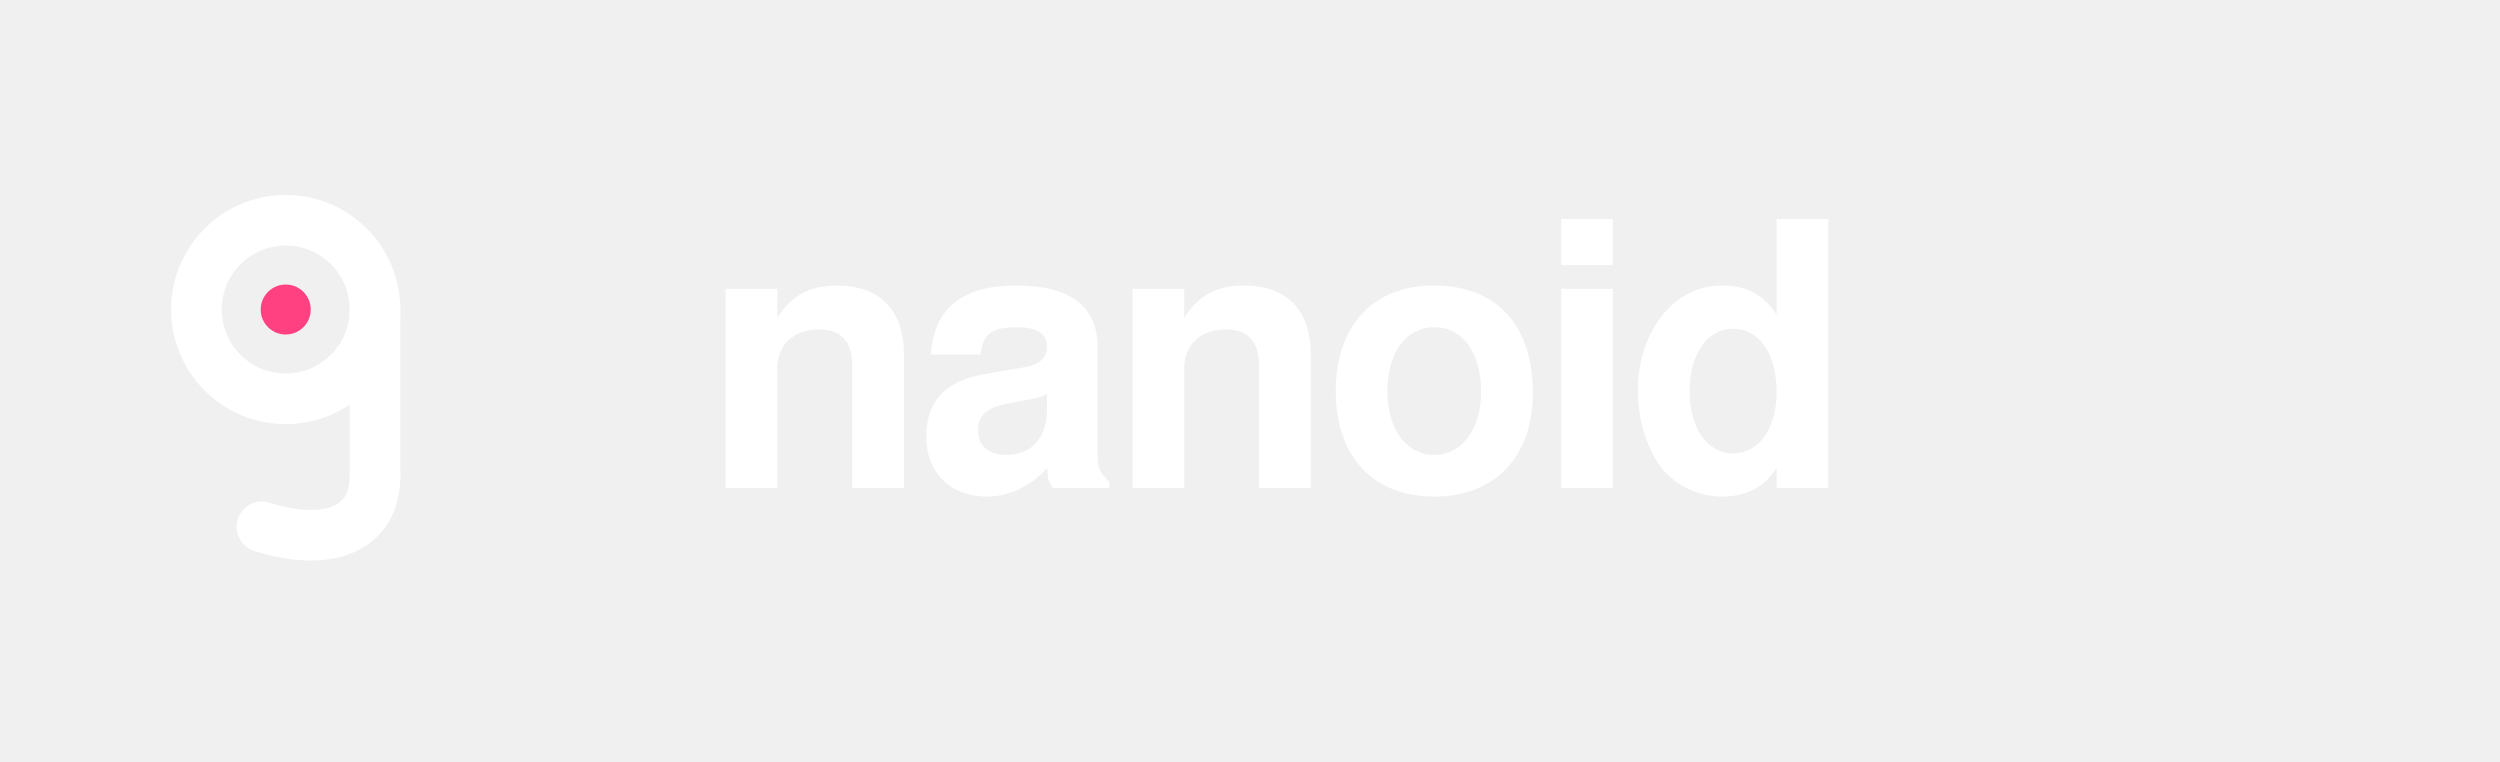
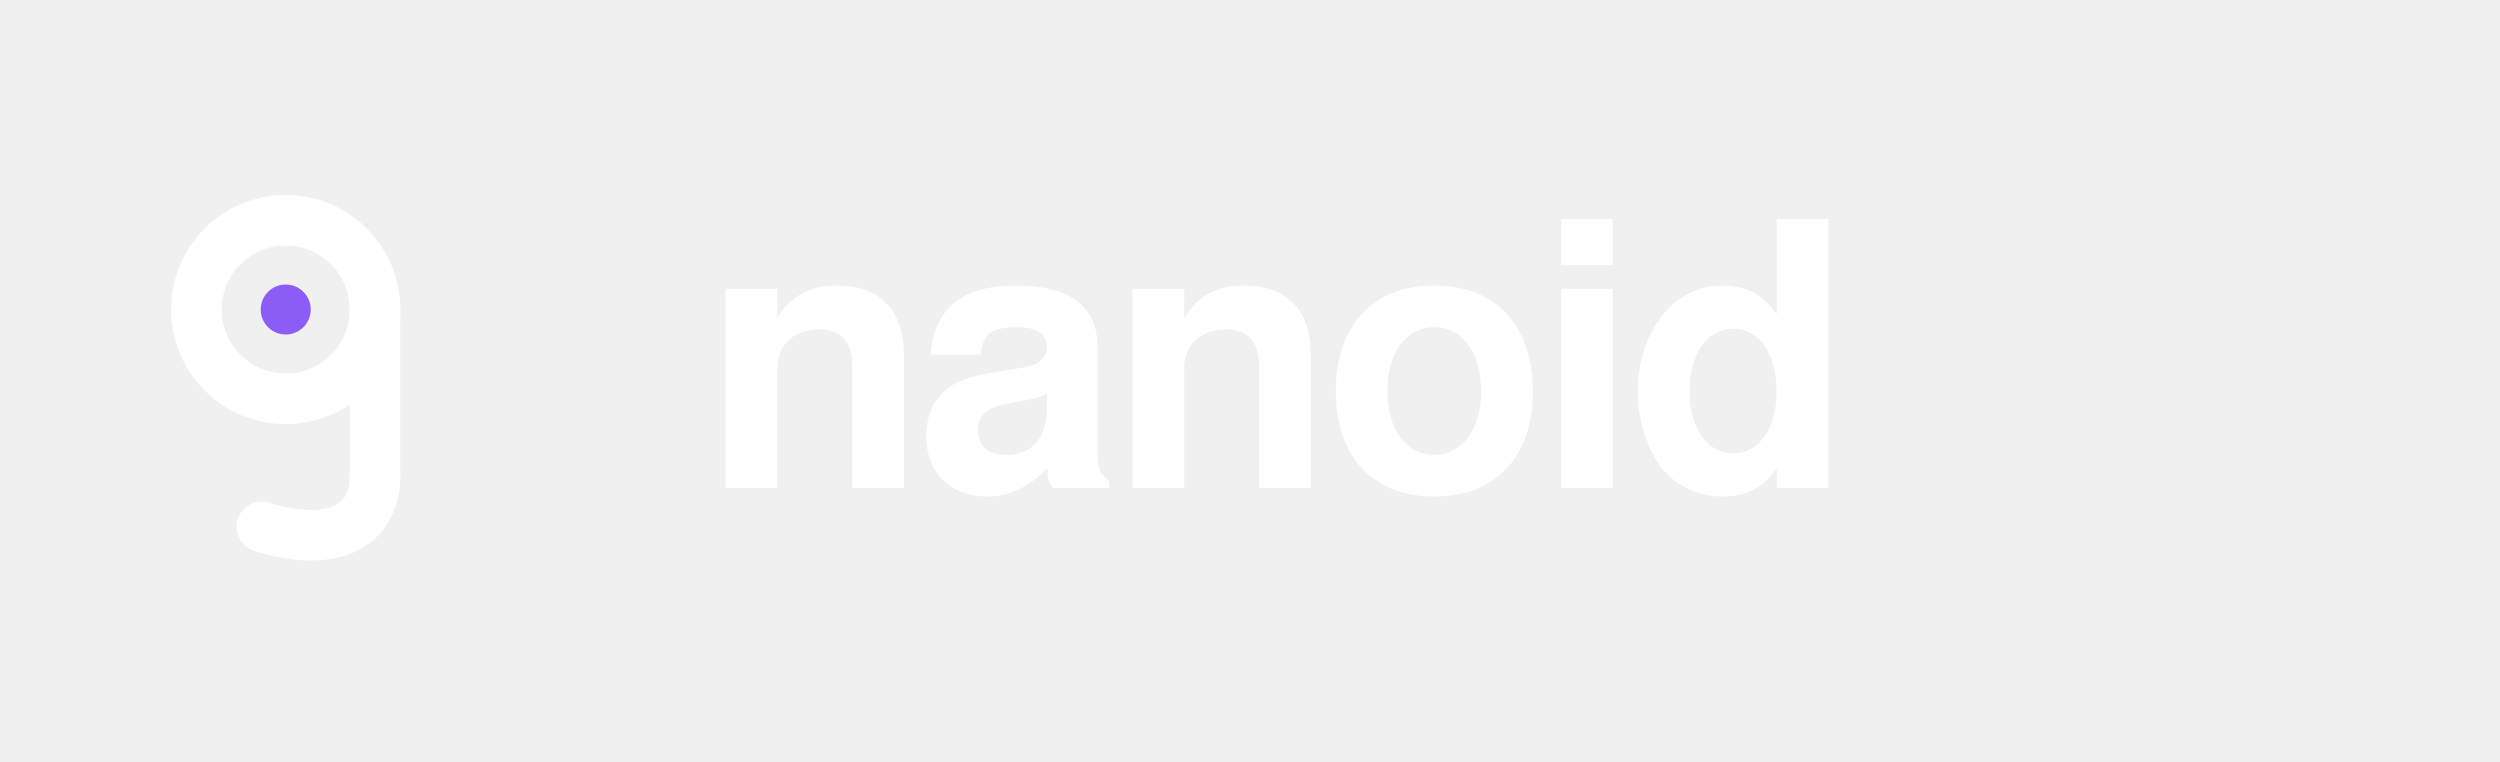
<svg xmlns="http://www.w3.org/2000/svg" width="420" height="128" viewBox="0 0 420 128">
  <g transform="translate(-6,10)">
    <g fill="none" stroke="#FFFFFF" stroke-width="8.5" stroke-linecap="round">
      <circle cx="54" cy="42" r="15" />
      <path d="M69,42 L69,70" />
      <path d="M69,70 C69,79 61,82 50,78.5" />
    </g>
-     <circle cx="54" cy="42" r="4.2" fill="#FF4081" />
+     <circle cx="54" cy="42" r="4.2" fill="#8B5CF6" />
  </g>
  <text x="118" y="82" font-family="Helvetica,Arial,sans-serif" font-size="62" font-weight="600" letter-spacing="-2" fill="#FFFFFF">nanoid</text>
</svg>
